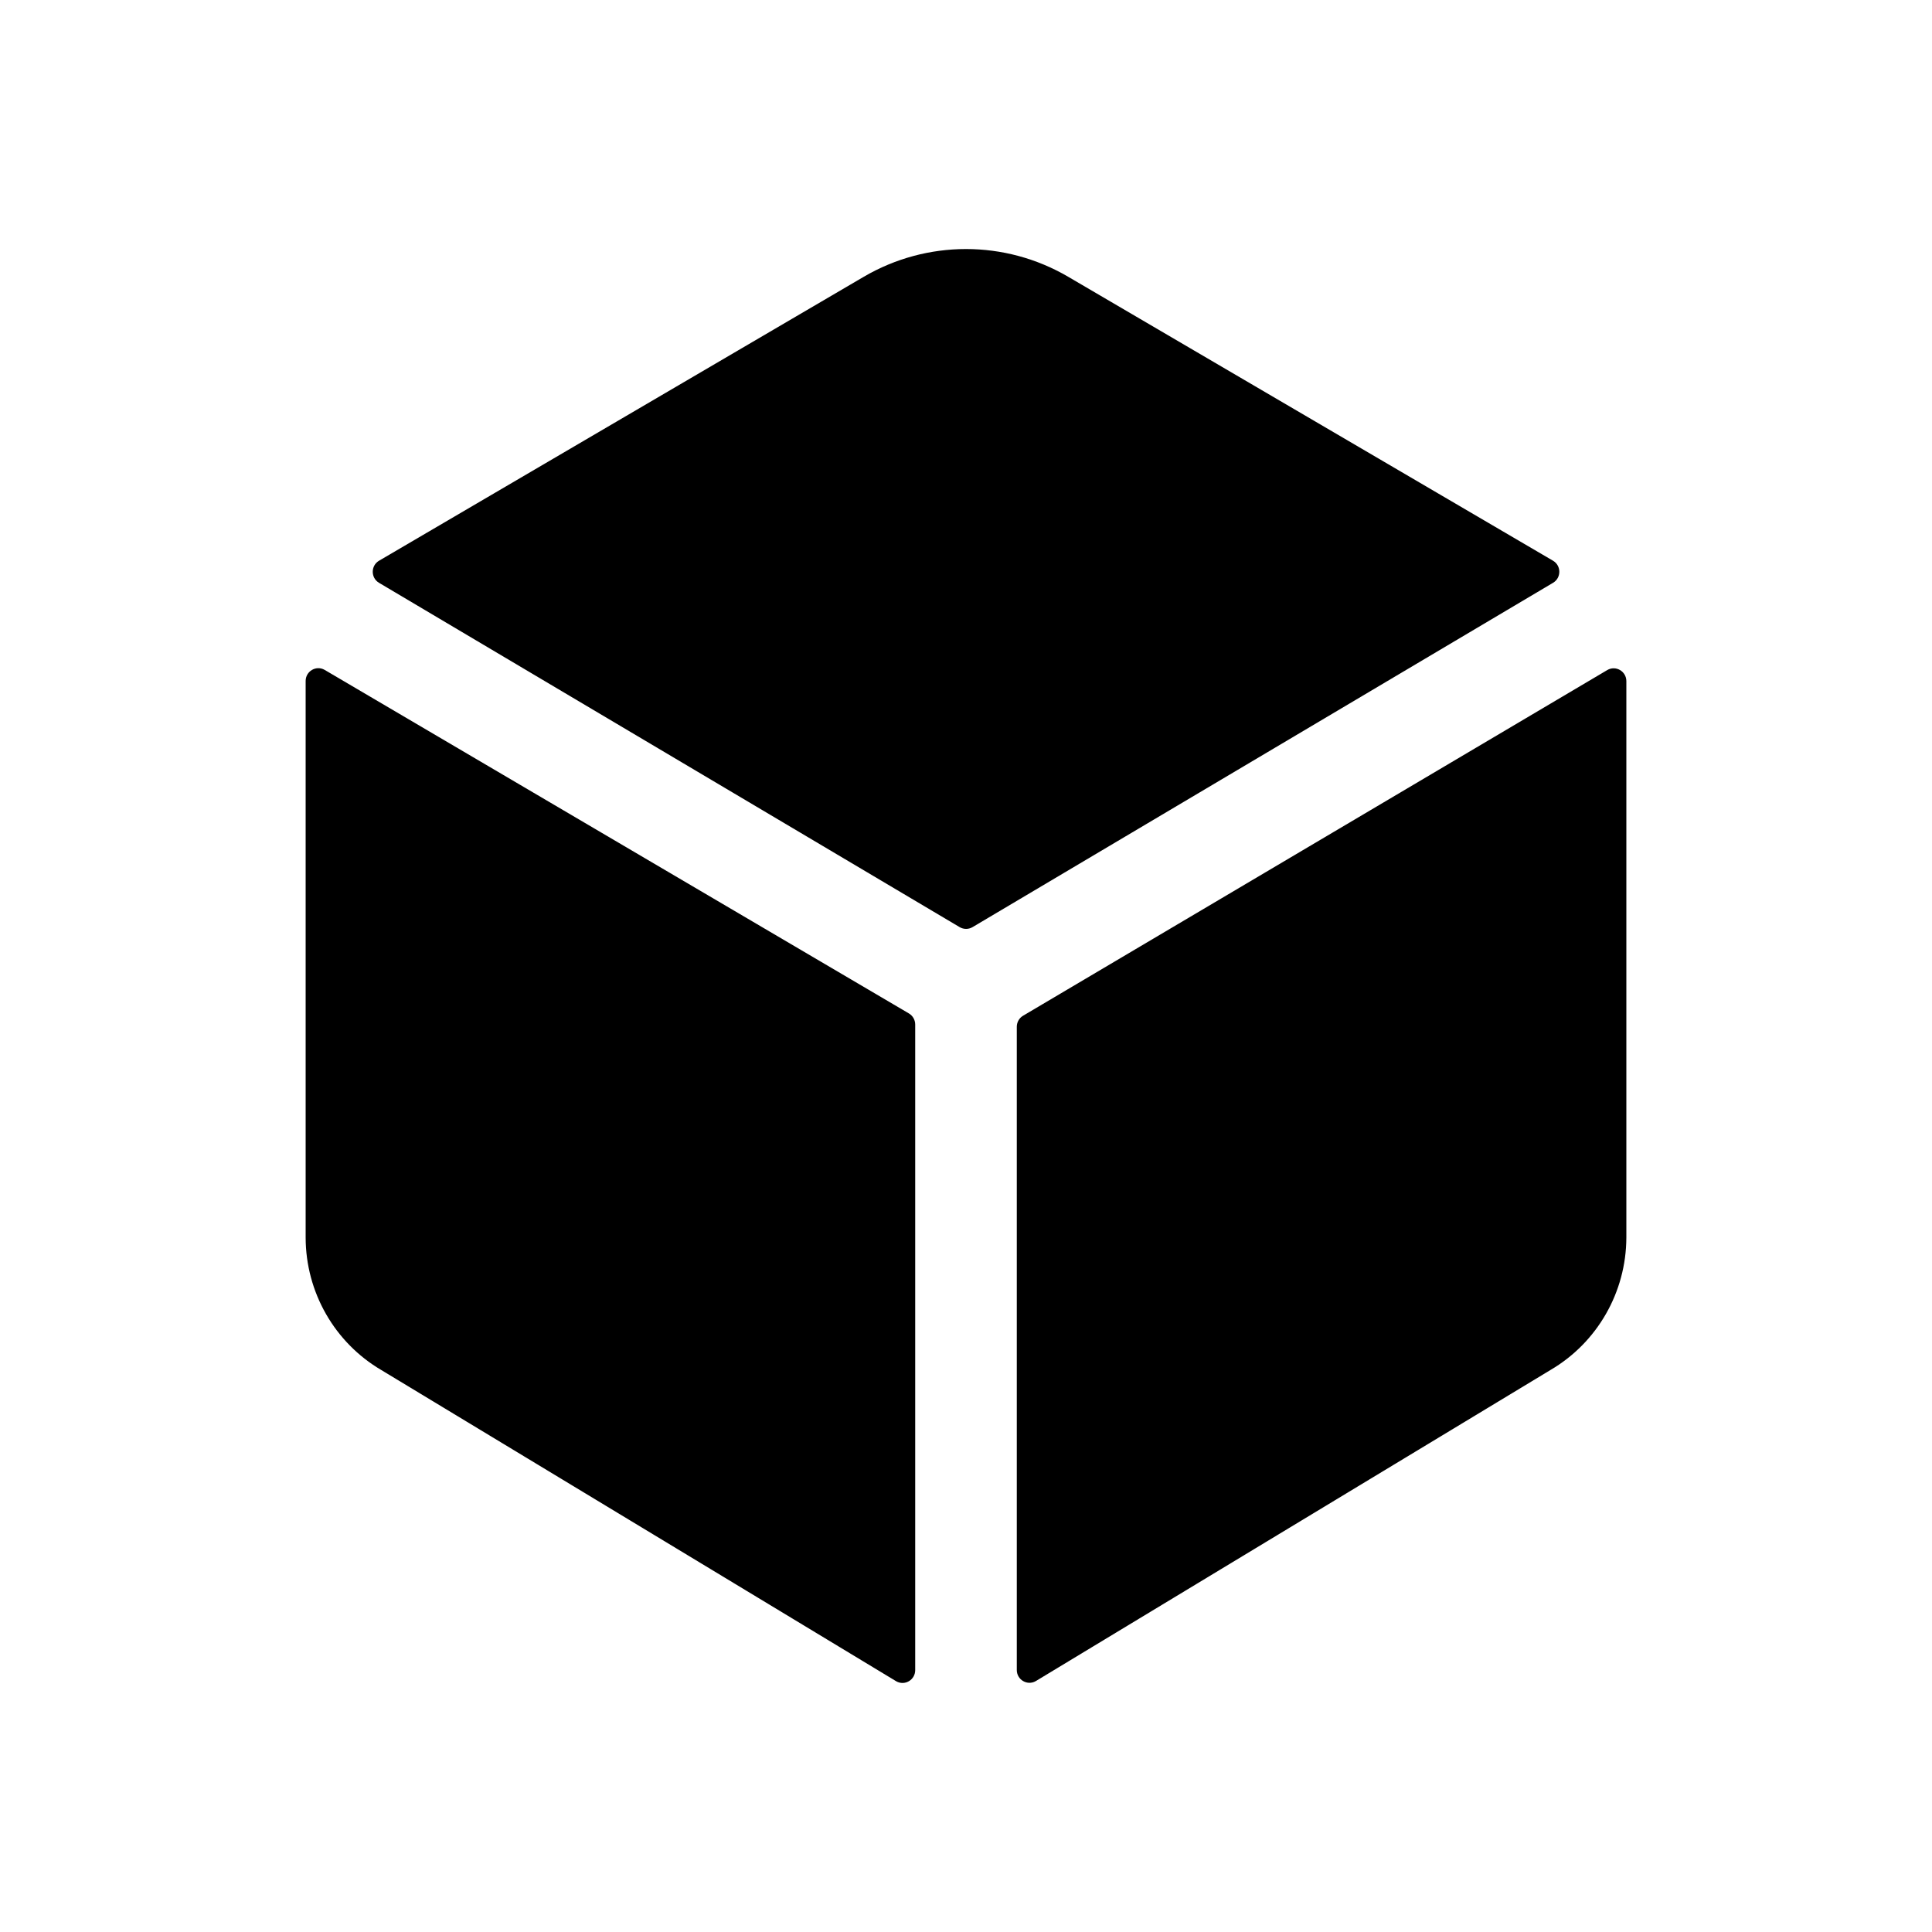
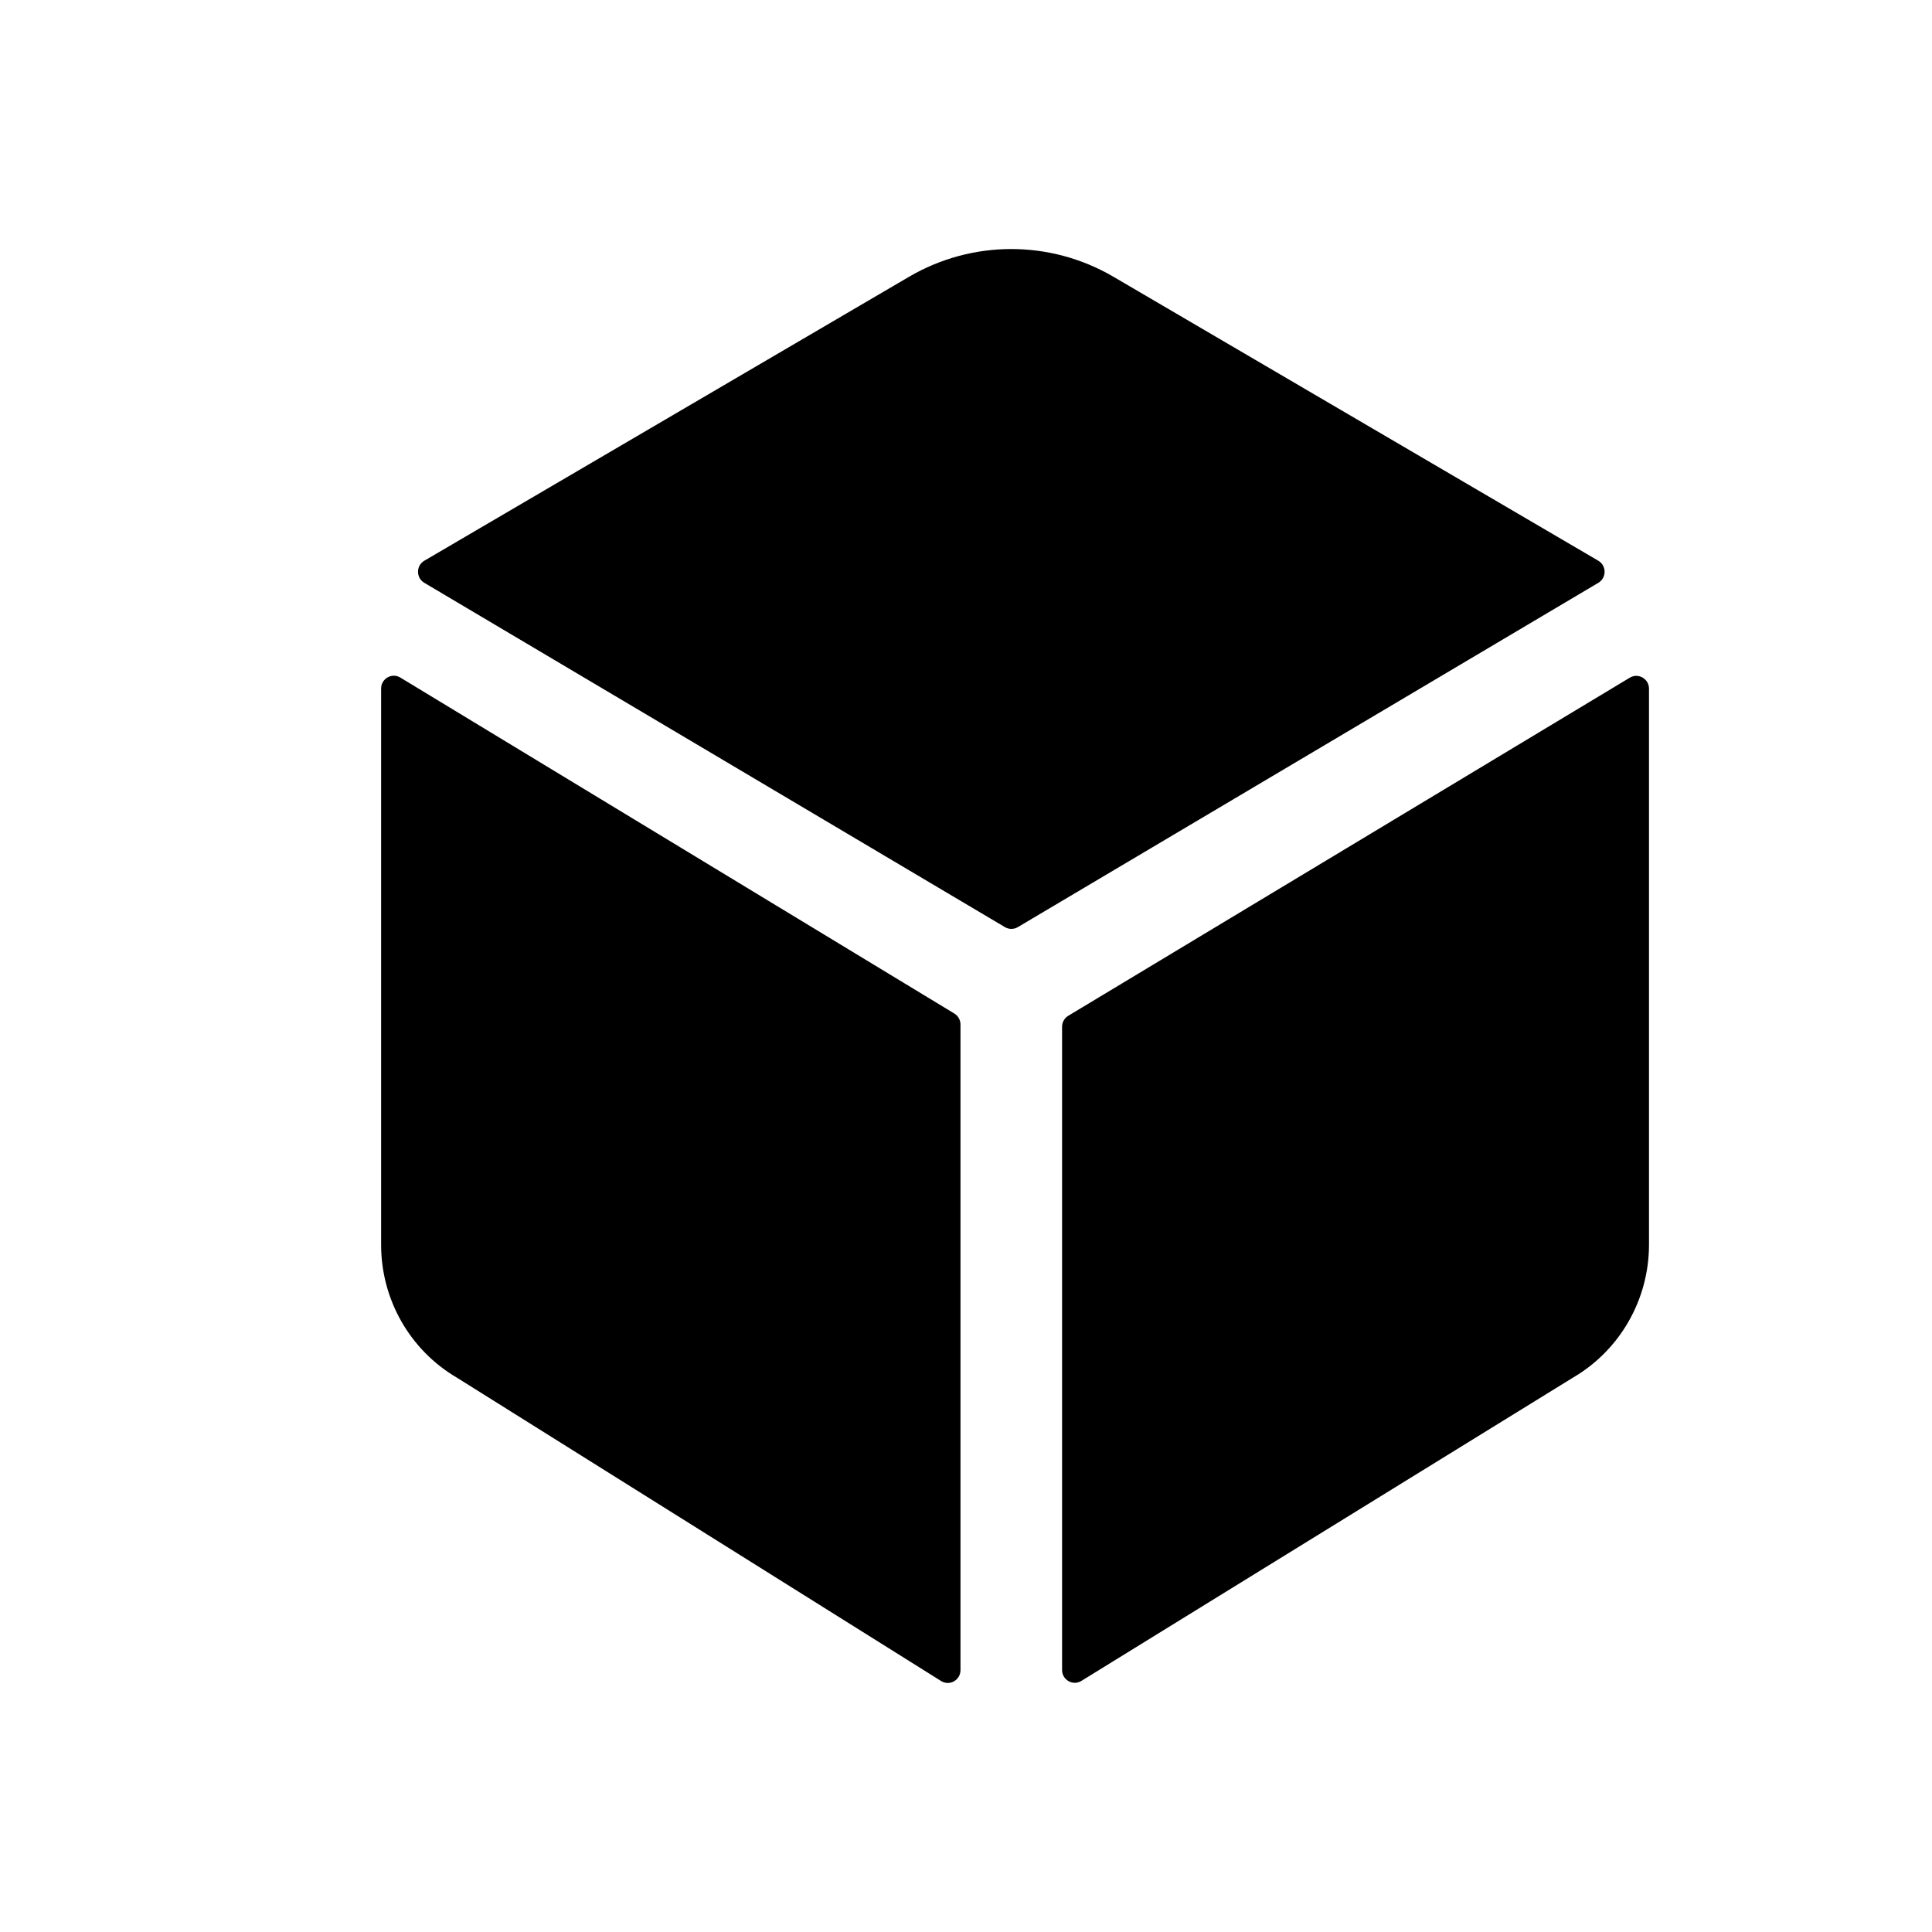
<svg xmlns="http://www.w3.org/2000/svg" viewBox="0 0 512 512">
-   <path d="M411.565 154.456c2.226-1.309 2.226-4.551 0-5.86L283.057 73.333c-16.737-9.78-37.386-9.78-54.123 0l-128.482 75.263c-2.226 1.309-2.226 4.551 0 5.86l153.865 91.242c1.055.626 2.362.626 3.416 0ZM86.048 177.534c-2.244-1.306-5.048.326-5.048 2.938v147.504c.026 14.462 7.661 27.824 20.057 35.104l136.433 82.463c2.243 1.305 5.046-.324 5.048-2.934V271.498c-.001-1.21-.643-2.329-1.682-2.934Zm183.413 94.558v170.475c.003 2.61 2.806 4.239 5.048 2.934l136.425-82.464c12.387-7.269 20.023-20.613 20.066-35.061V180.494c-.01-2.606-2.809-4.229-5.048-2.926l-154.808 91.598c-1.037.604-1.678 1.718-1.683 2.926Z" />
+   <path d="m 423.565,154.456 c 2.226,-1.309 2.226,-4.551 0,-5.86 L 295.057,73.333 c -16.737,-9.78 -37.386,-9.78 -54.123,0 L 112.452,148.596 c -2.226,1.309 -2.226,4.551 0,5.86 l 153.865,91.242 c 1.055,0.626 2.362,0.626 3.416,0 z m -317.517,25.078 c -2.244,-1.306 -5.048,0.326 -5.048,2.938 v 147.504 c 0.026,14.462 7.661,27.824 20.057,35.104 l 128.433,80.463 c 2.243,1.305 5.046,-0.324 5.048,-2.934 v -171.111 c -0.001,-1.21 -0.643,-2.329 -1.682,-2.934 z m 175.413,92.558 v 170.475 c 0.003,2.61 2.806,4.239 5.048,2.934 l 130.425,-80.464 c 12.387,-7.269 20.023,-20.613 20.066,-35.061 v -147.482 c -0.01,-2.606 -2.809,-4.229 -5.048,-2.926 l -148.808,89.598 c -1.037,0.604 -1.678,1.718 -1.683,2.926 z" />
</svg>
